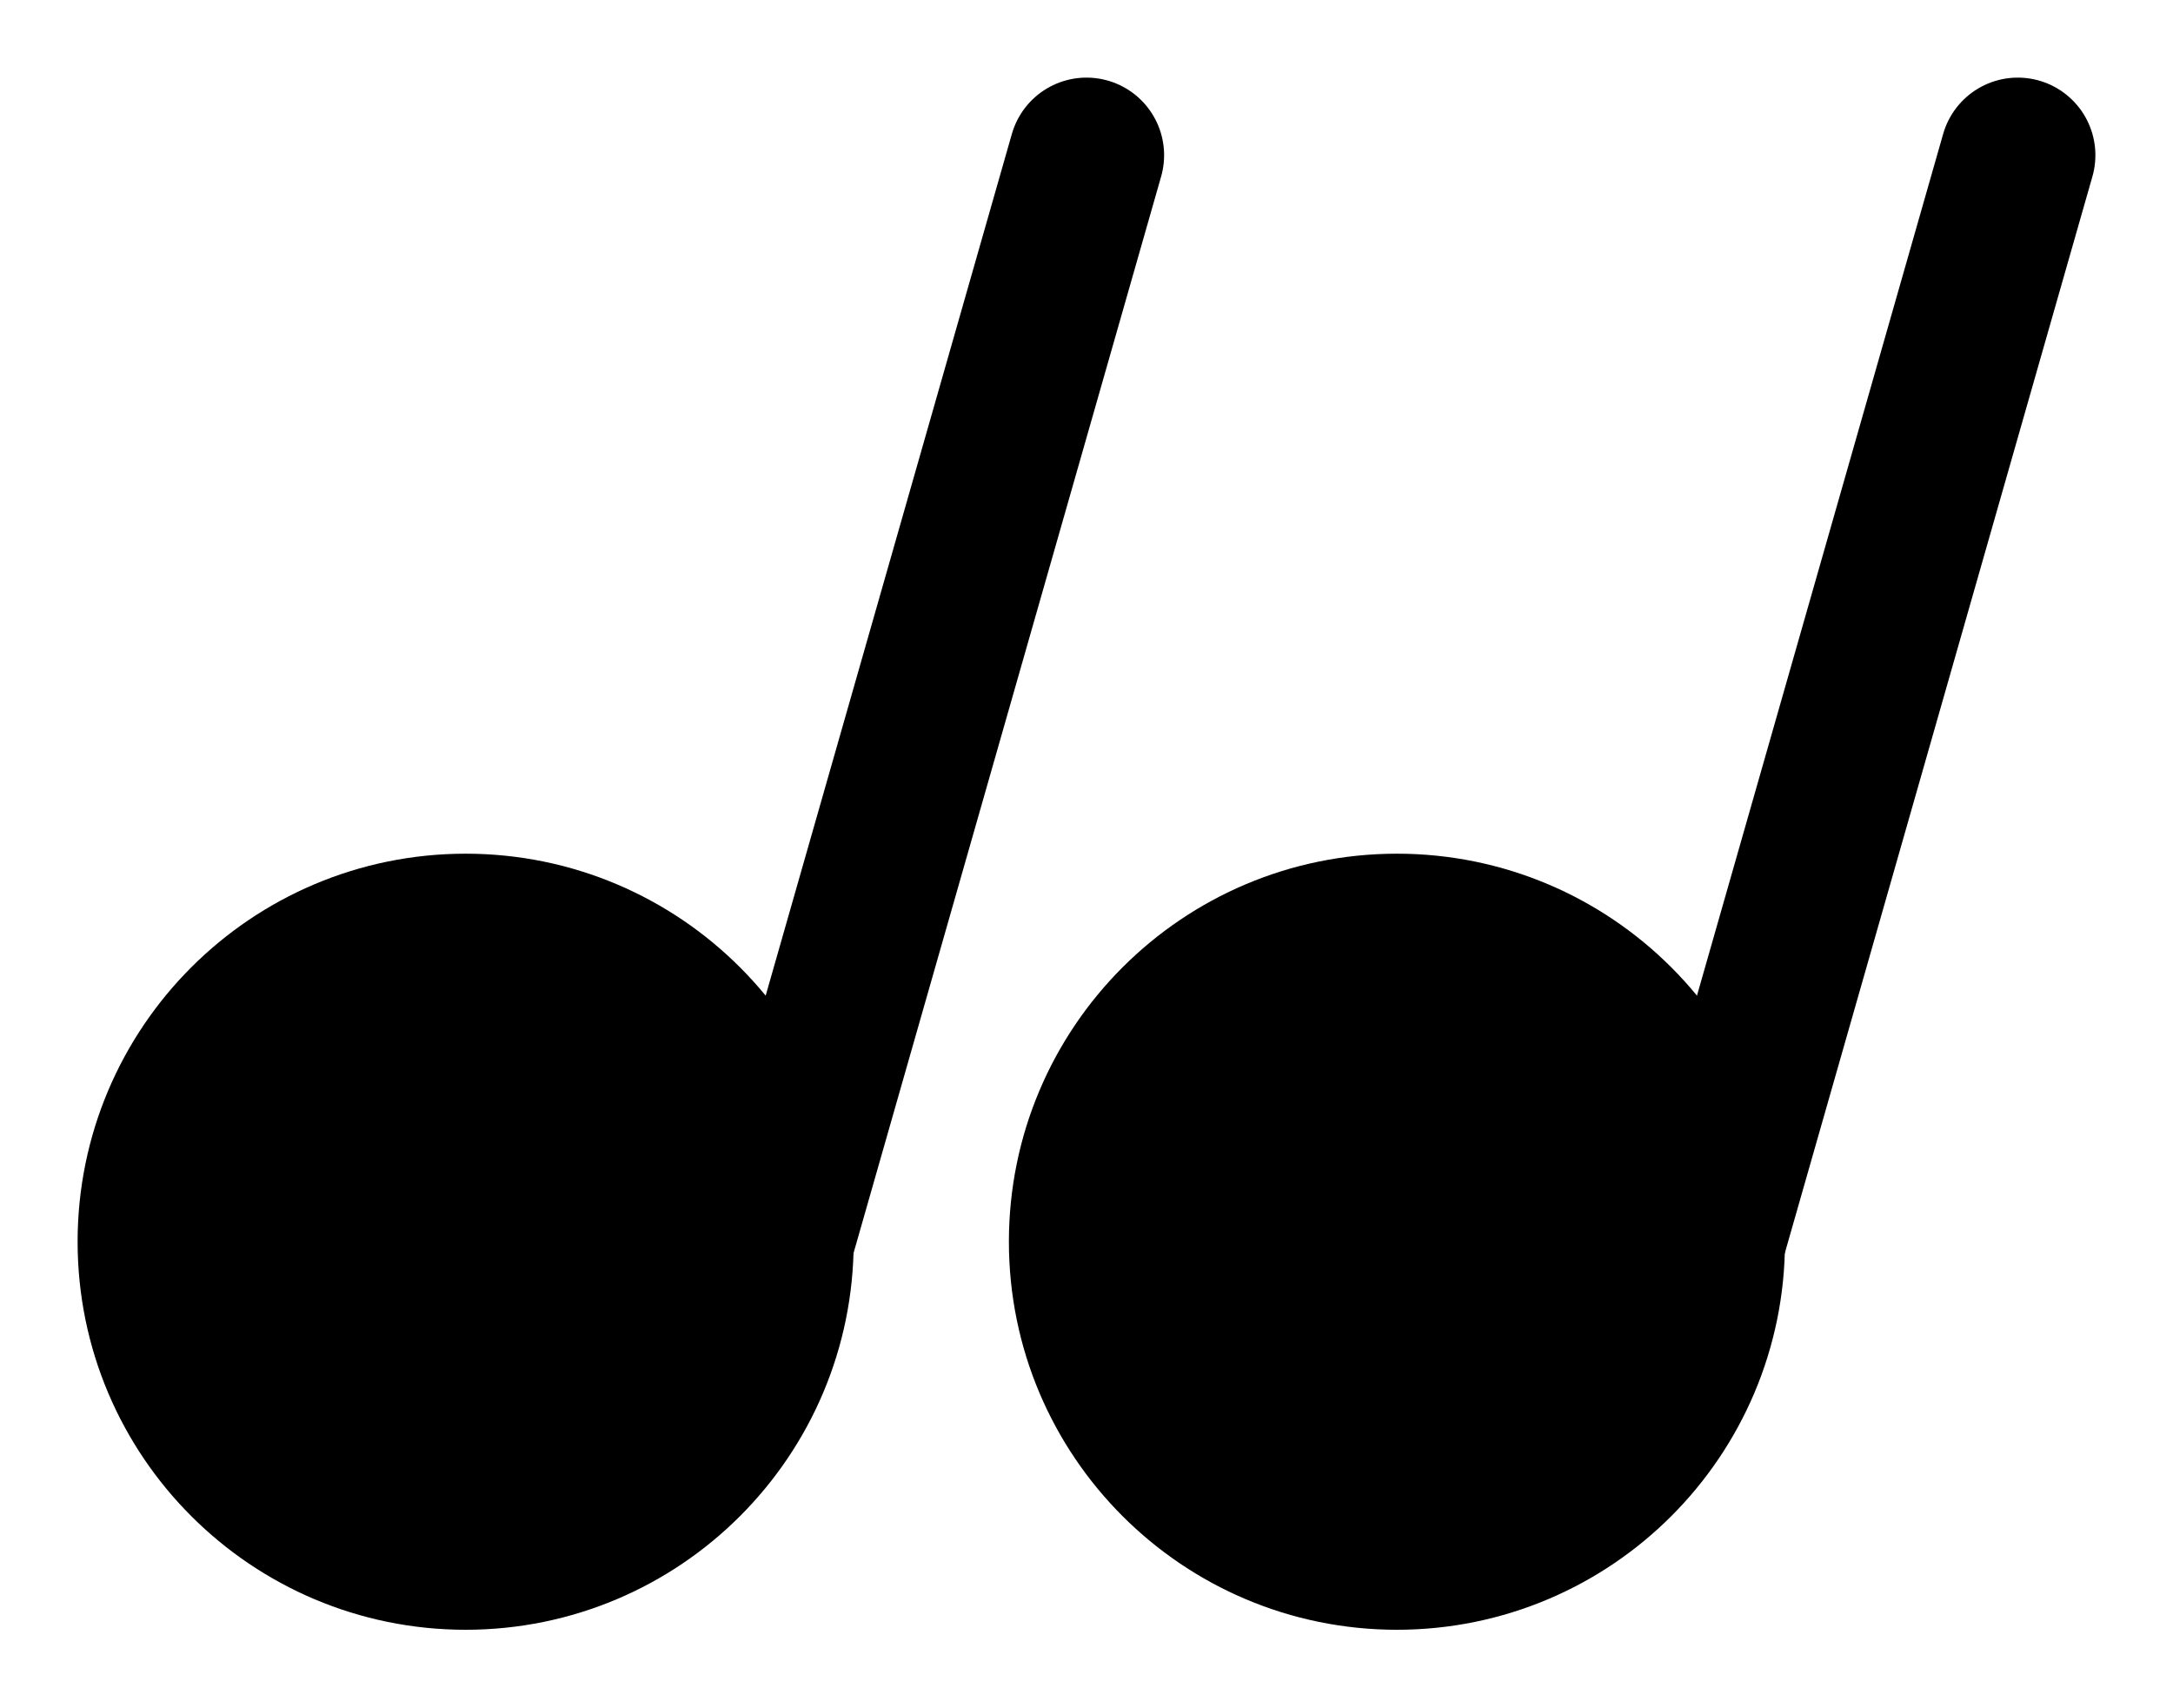
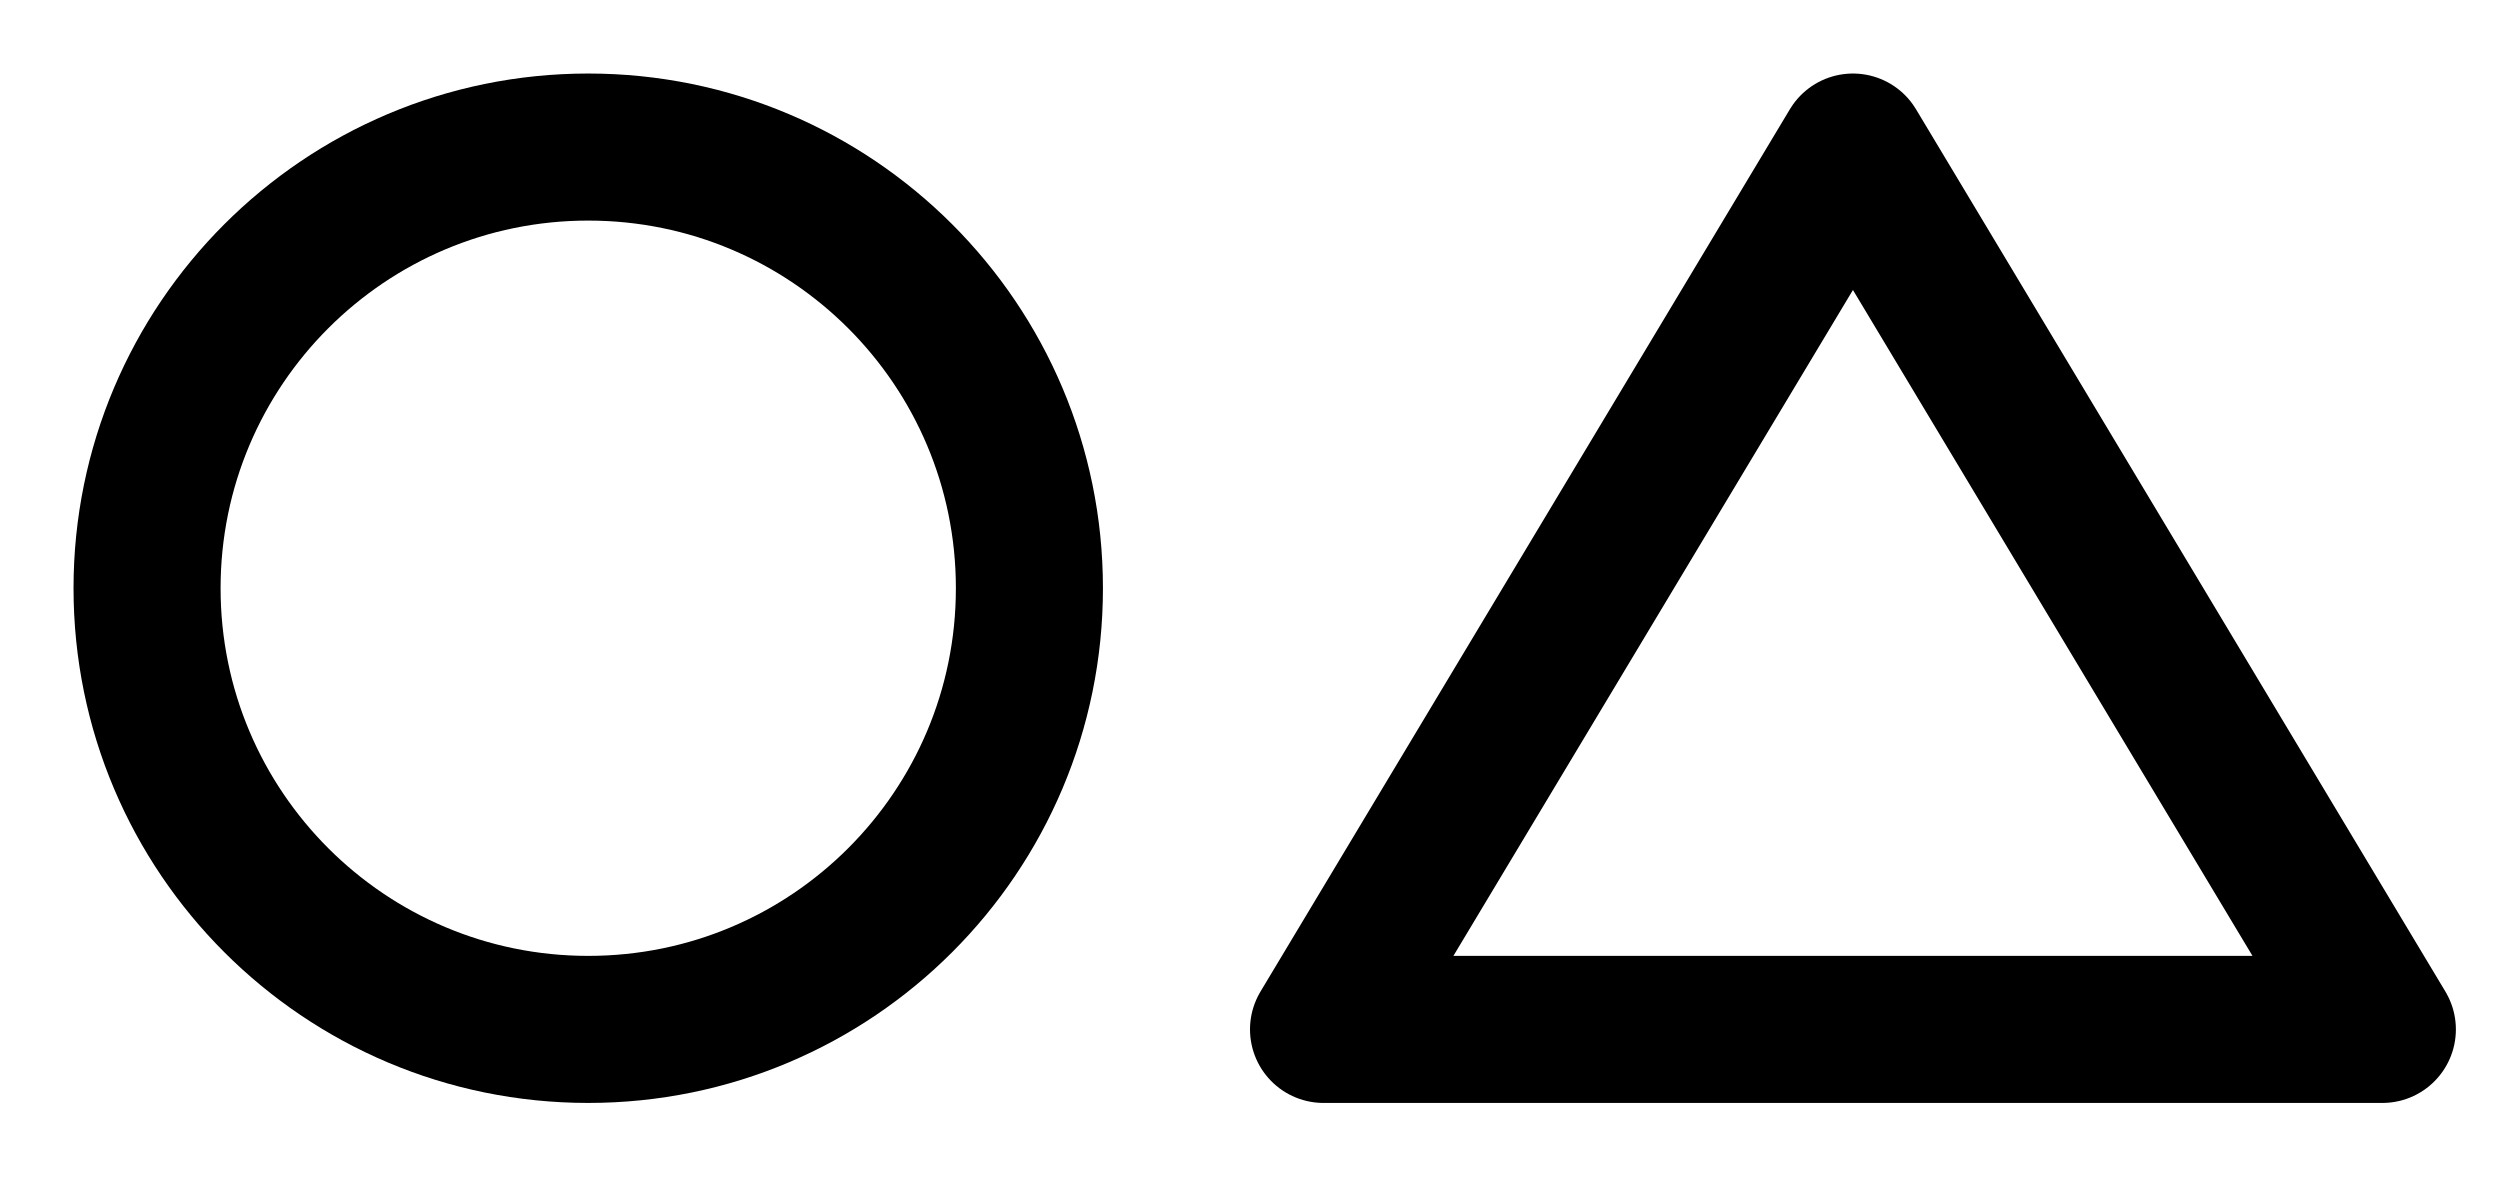
- <svg xmlns="http://www.w3.org/2000/svg" height="11" viewBox="0 0 14 11" width="14">
-   <g fill="none" fill-rule="evenodd" stroke="#000" stroke-linejoin="round">
-     <circle cx="3" cy="8" fill="#000" r="2" stroke-linecap="square" />
-     <circle cx="9" cy="8" fill="#000" r="2" stroke-linecap="square" />
-     <g stroke-linecap="round">
-       <path d="m5 8 2-7" />
-       <path d="m11 8 2-7" />
-     </g>
+ <svg xmlns="http://www.w3.org/2000/svg" height="8" viewBox="0 0 17 8" width="17">
+   <g fill="none" fill-rule="evenodd" stroke="#000" stroke-linecap="square" stroke-linejoin="round" transform="translate(1 1)">
+     <circle cx="3" cy="3" r="3" />
+     <path d="m11.6 0 3.6 6h-7.2z" />
  </g>
</svg>
